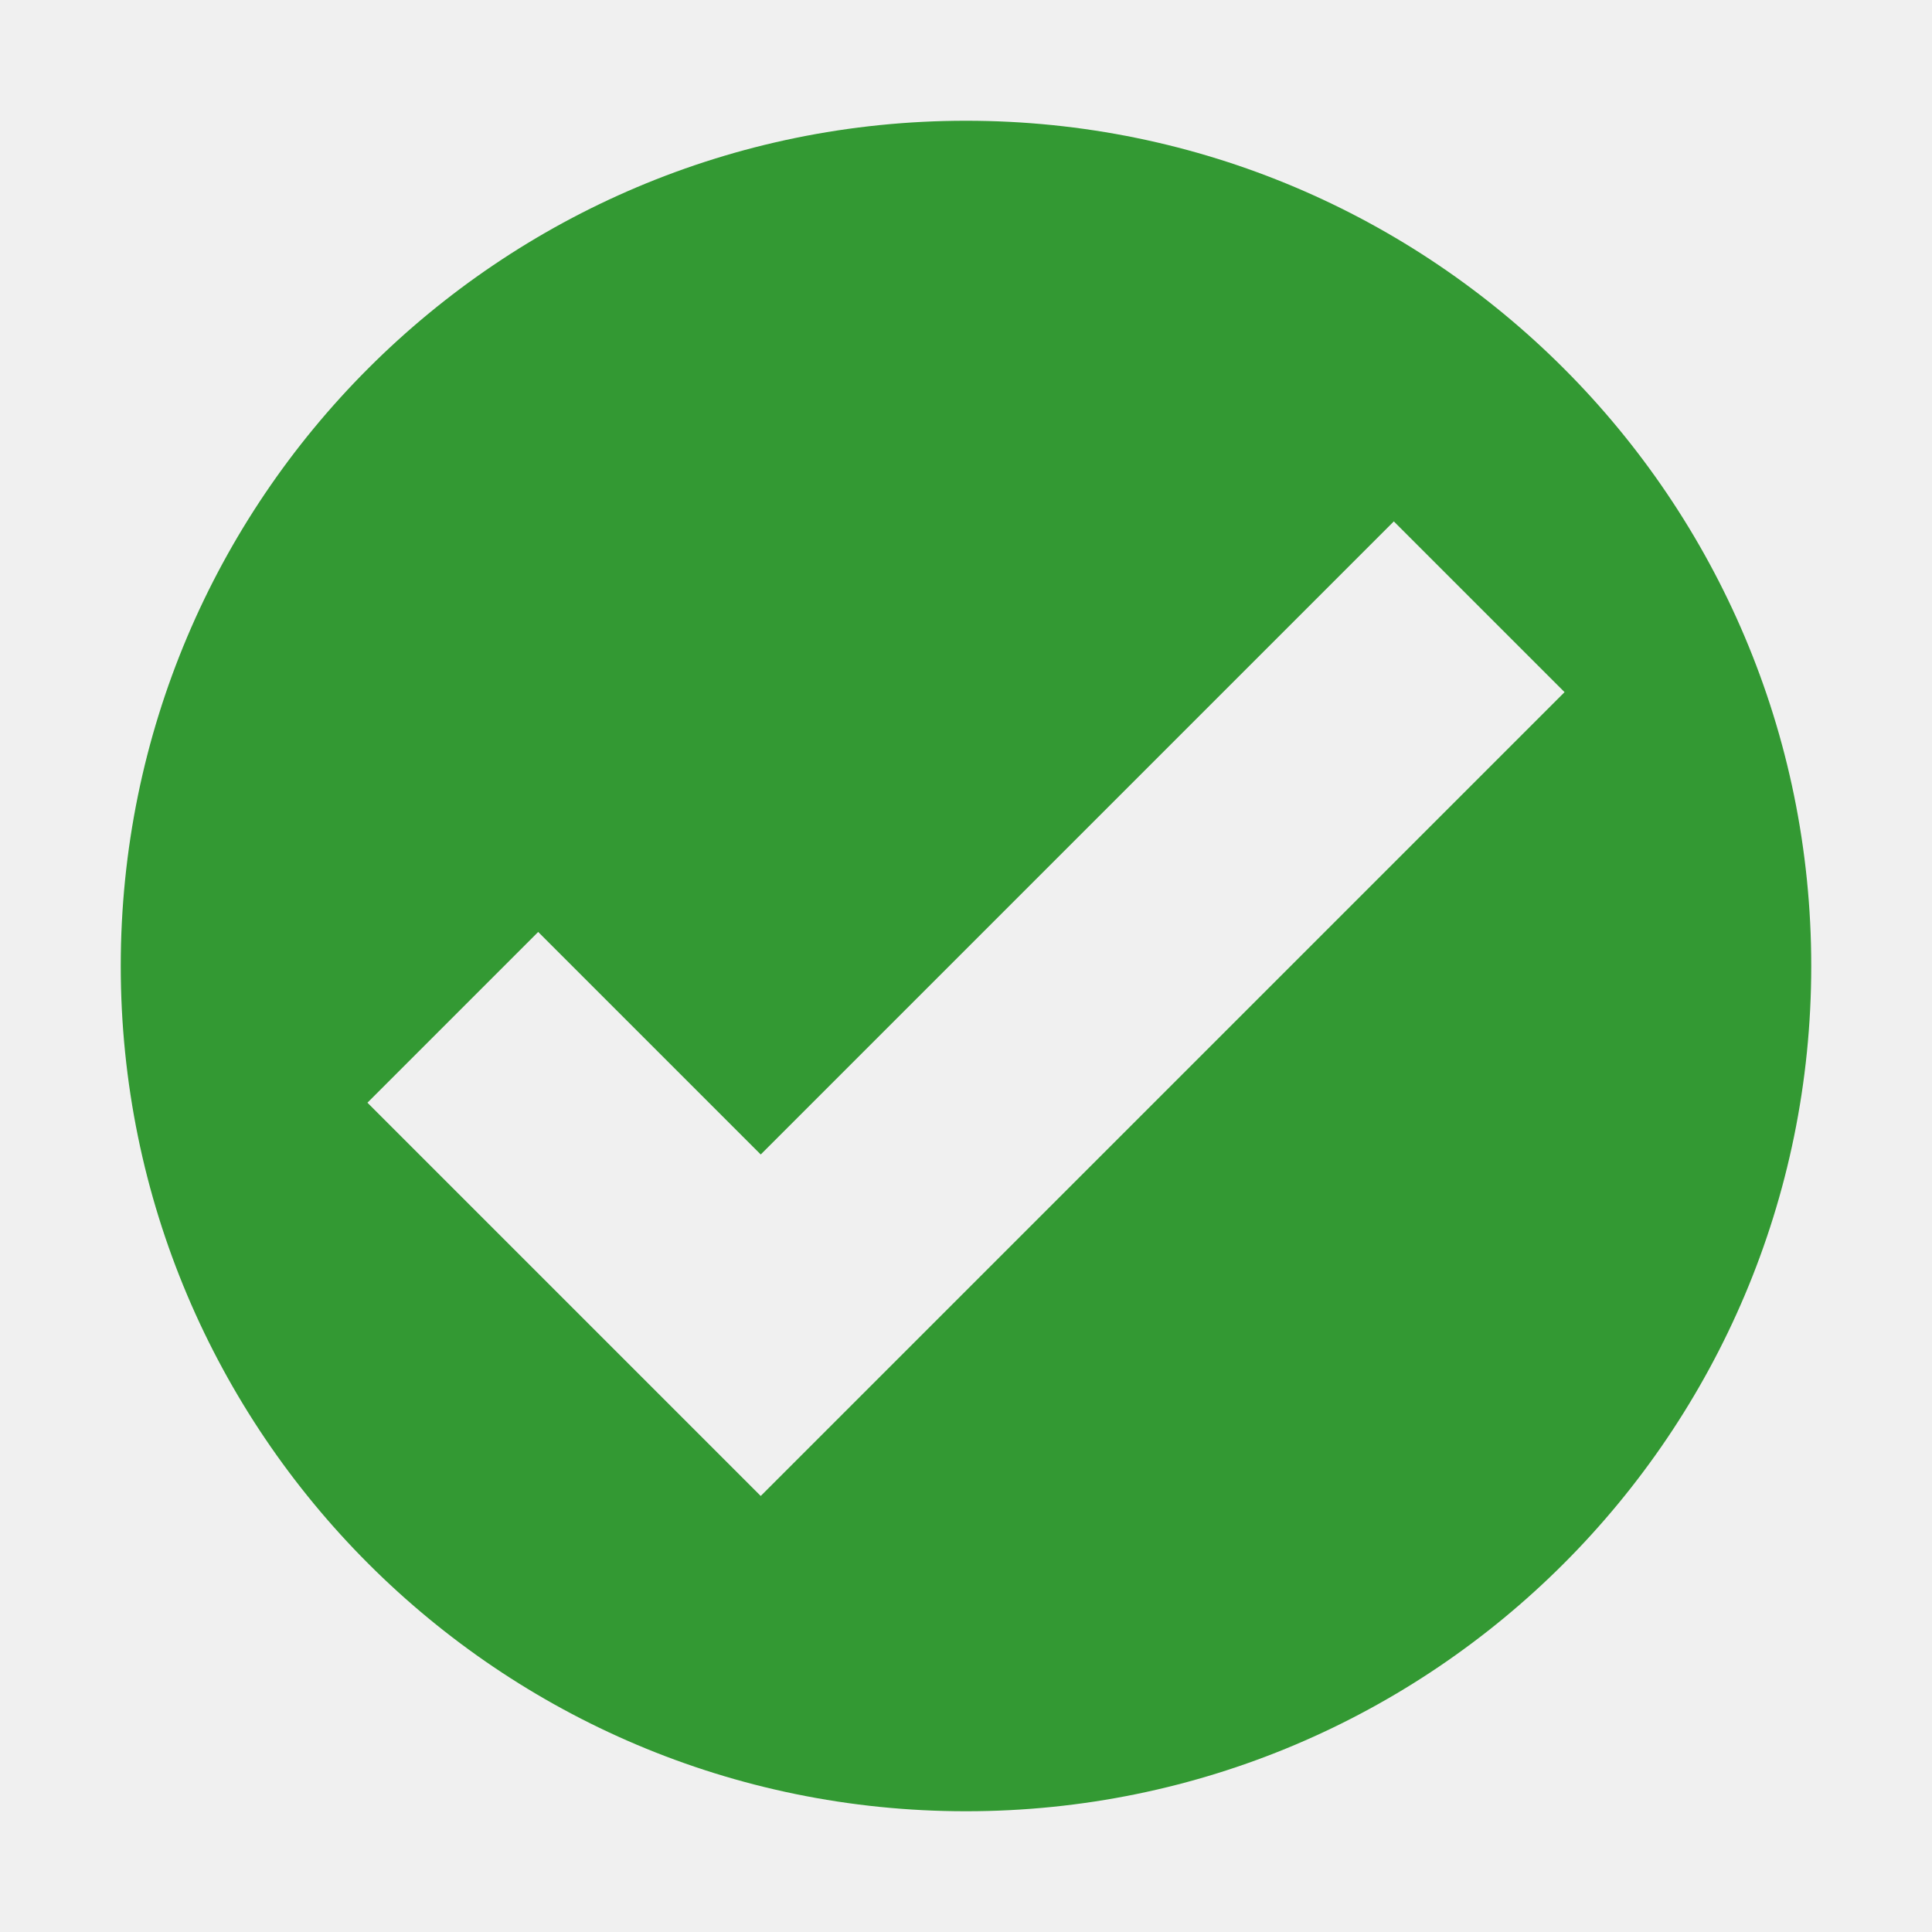
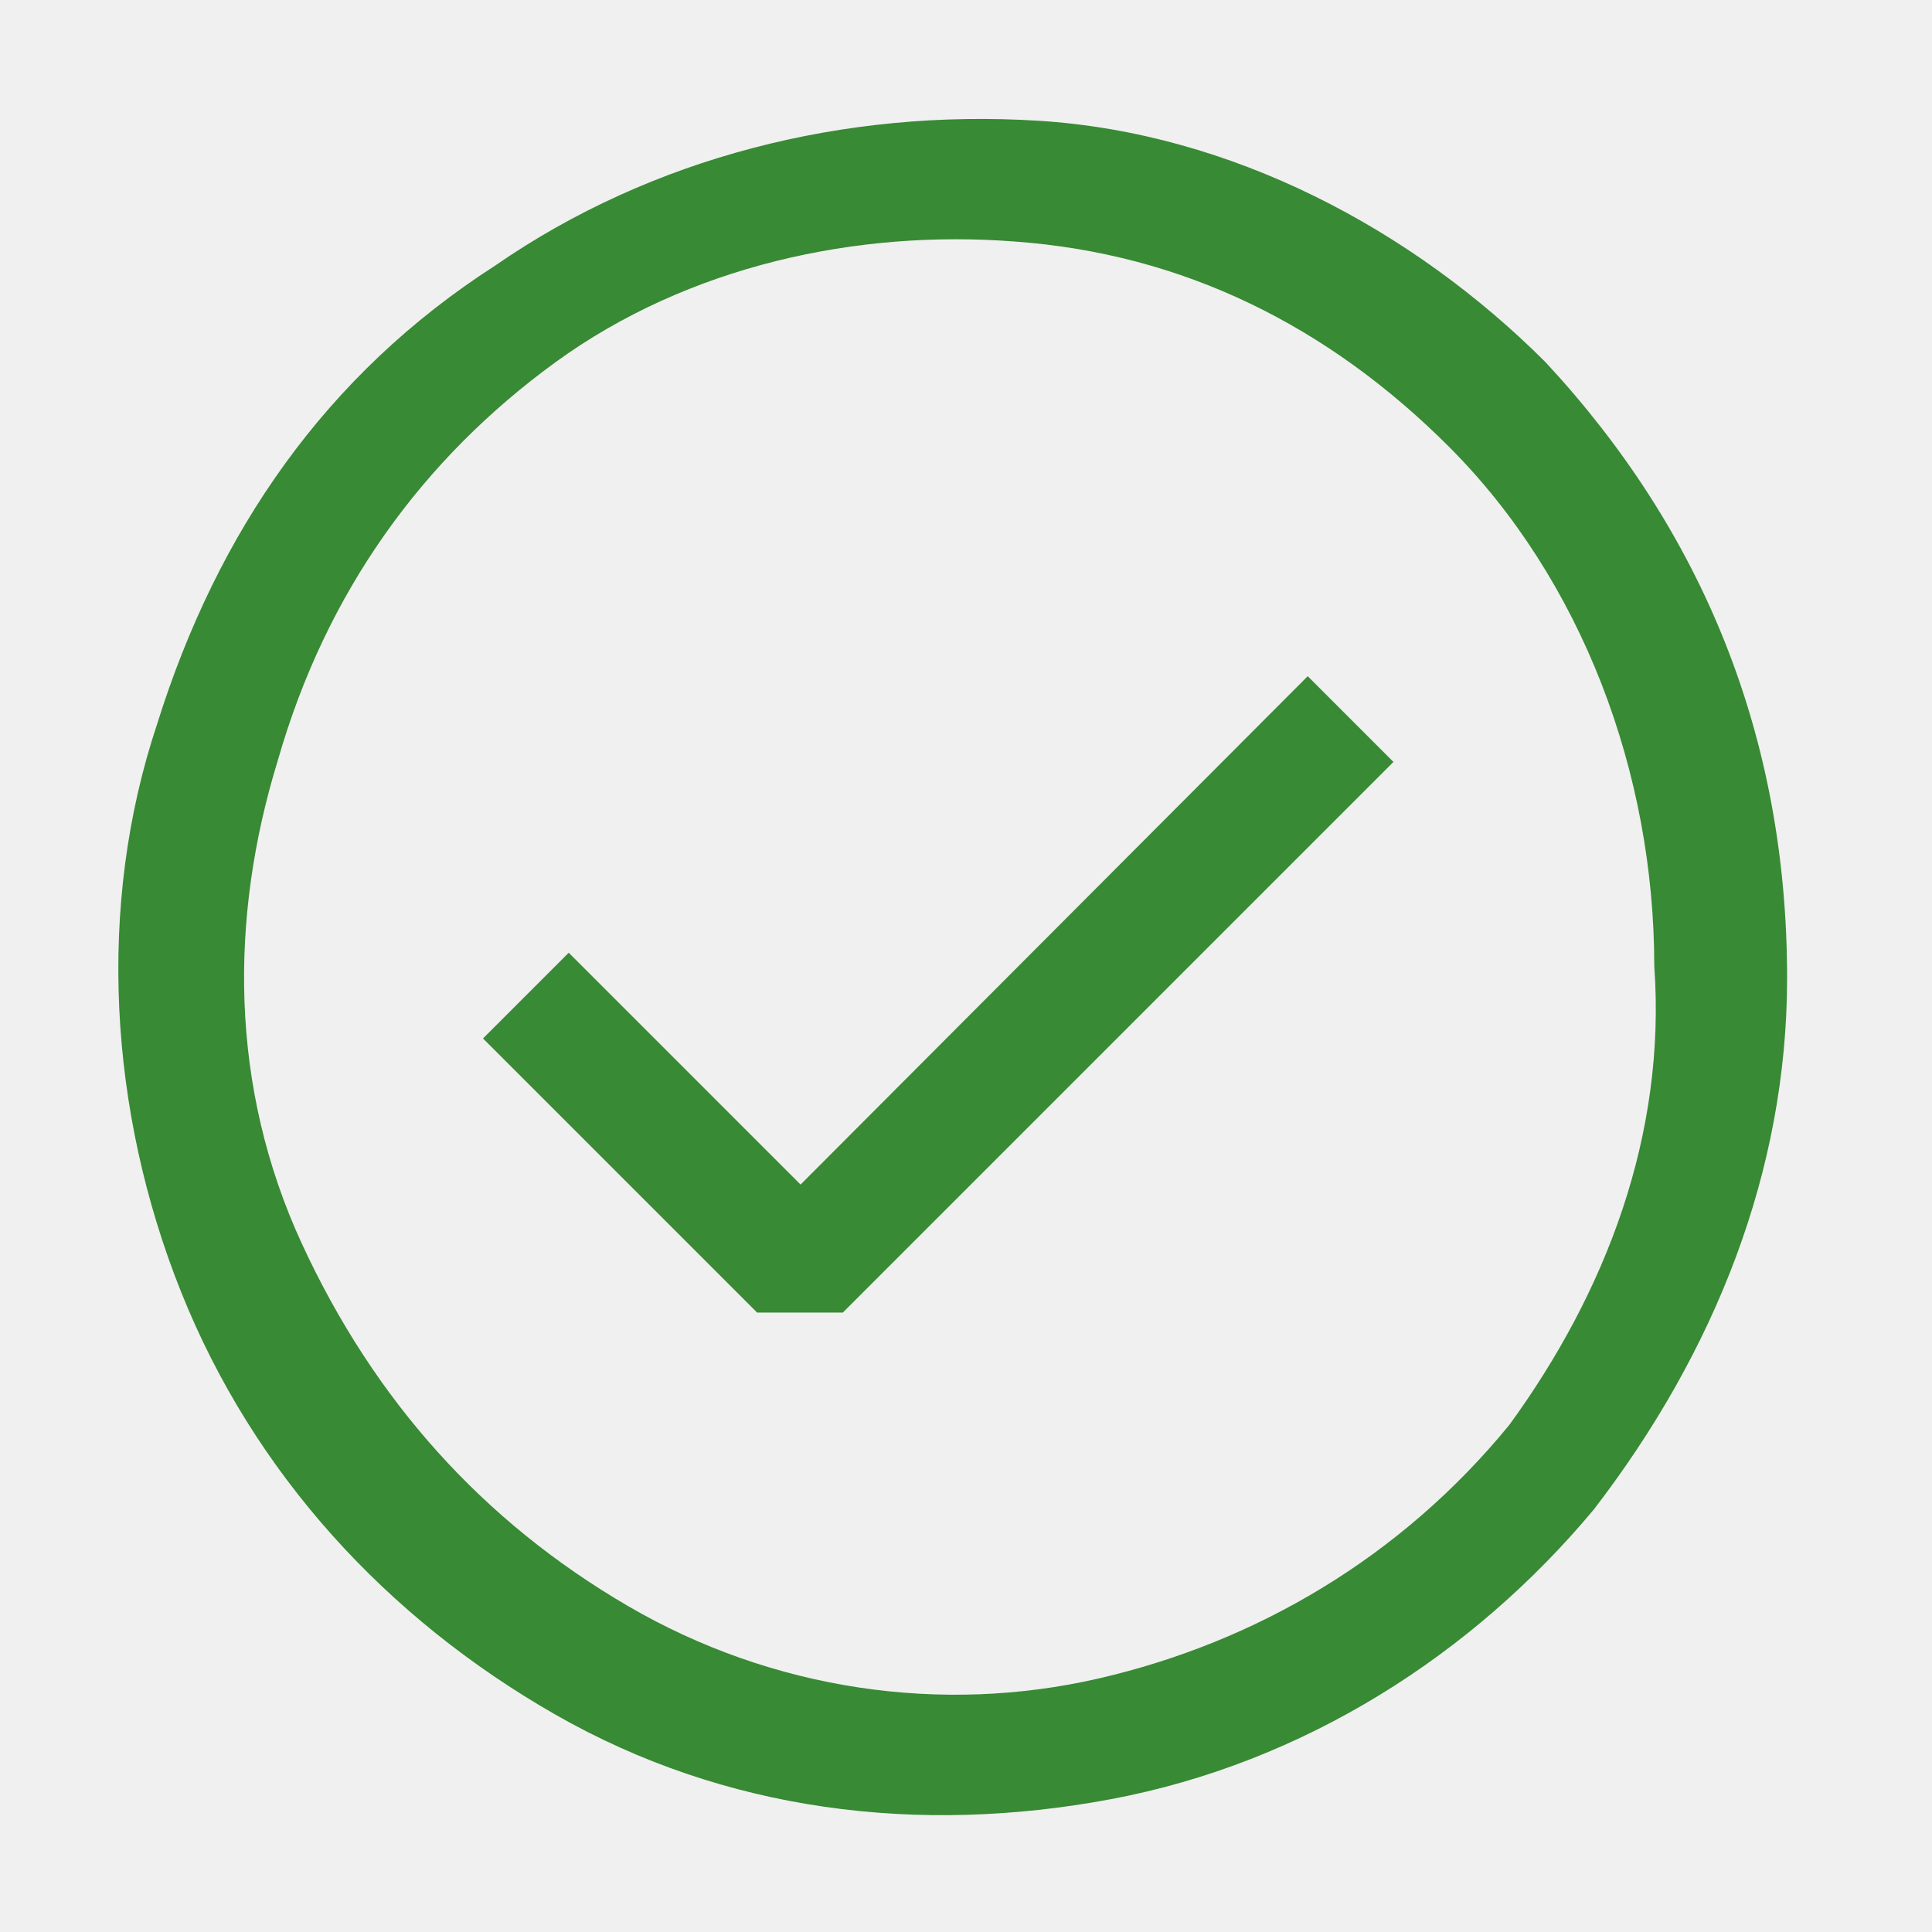
- <svg xmlns="http://www.w3.org/2000/svg" viewBox="0 0 16 16">
-   <style>.icon-canvas-transparent{opacity:0;fill:#f6f6f6}.icon-vs-out{fill:#f6f6f6}.icon-vs-green{fill:#339933}.icon-white{fill:#fff}</style>
-   <path class="icon-canvas-transparent" d="M16 16H0V0h16v16z" />
-   <path class="icon-vs-out" d="M8 16c-4.411 0-8-3.589-8-8s3.589-8 8-8 8 3.589 8 8-3.589 8-8 8z" style="display: none;" />
-   <path class="icon-vs-green" d="M8 1a7 7 0 1 0 0 14A7 7 0 0 0 8 1zM6.3 12.389L3.043 9.132l1.414-1.414L6.3 9.561l5.243-5.243 1.414 1.414L6.3 12.389z" />
-   <path class="icon-white" d="M6.3 12.389L3.043 9.132l1.414-1.414L6.3 9.561l5.243-5.243 1.414 1.414L6.3 12.389z" style="display: none;" />
+ <svg xmlns="http://www.w3.org/2000/svg" width="16" height="16" viewBox="0 0 16 16" fill="none">
+   <path d="M6.27 10.87H6.98L11.54 6.31L10.83 5.6L6.63 9.81L4.71 7.89L4 8.6L6.27 10.87Z" fill="#388A34" />
+   <path fill-rule="evenodd" clip-rule="evenodd" d="M8.6 1C10.2 1.1 11.7 1.9 12.8 3C14.1 4.4 14.8 6.1 14.8 8.1C14.8 9.7 14.2 11.2 13.2 12.5C12.2 13.7 10.8 14.6 9.2 14.9C7.6 15.2 6 15 4.6 14.2C3.2 13.4 2.1 12.2 1.5 10.7C0.9 9.2 0.8 7.5 1.3 6C1.8 4.4 2.7 3.1 4.1 2.2C5.4 1.3 7 0.9 8.6 1ZM9.1 13.9C10.4 13.6 11.6 12.9 12.5 11.8C13.3 10.7 13.8 9.4 13.7 8C13.7 6.4 13.1 4.8 12 3.7C11 2.7 9.8 2.1 8.4 2C7.1 1.9 5.7 2.2 4.6 3C3.5 3.8 2.7 4.9 2.3 6.3C1.9 7.6 1.9 9 2.5 10.3C3.1 11.6 4 12.6 5.2 13.3C6.4 14 7.8 14.2 9.1 13.9Z" fill="#388A34" />
</svg>
